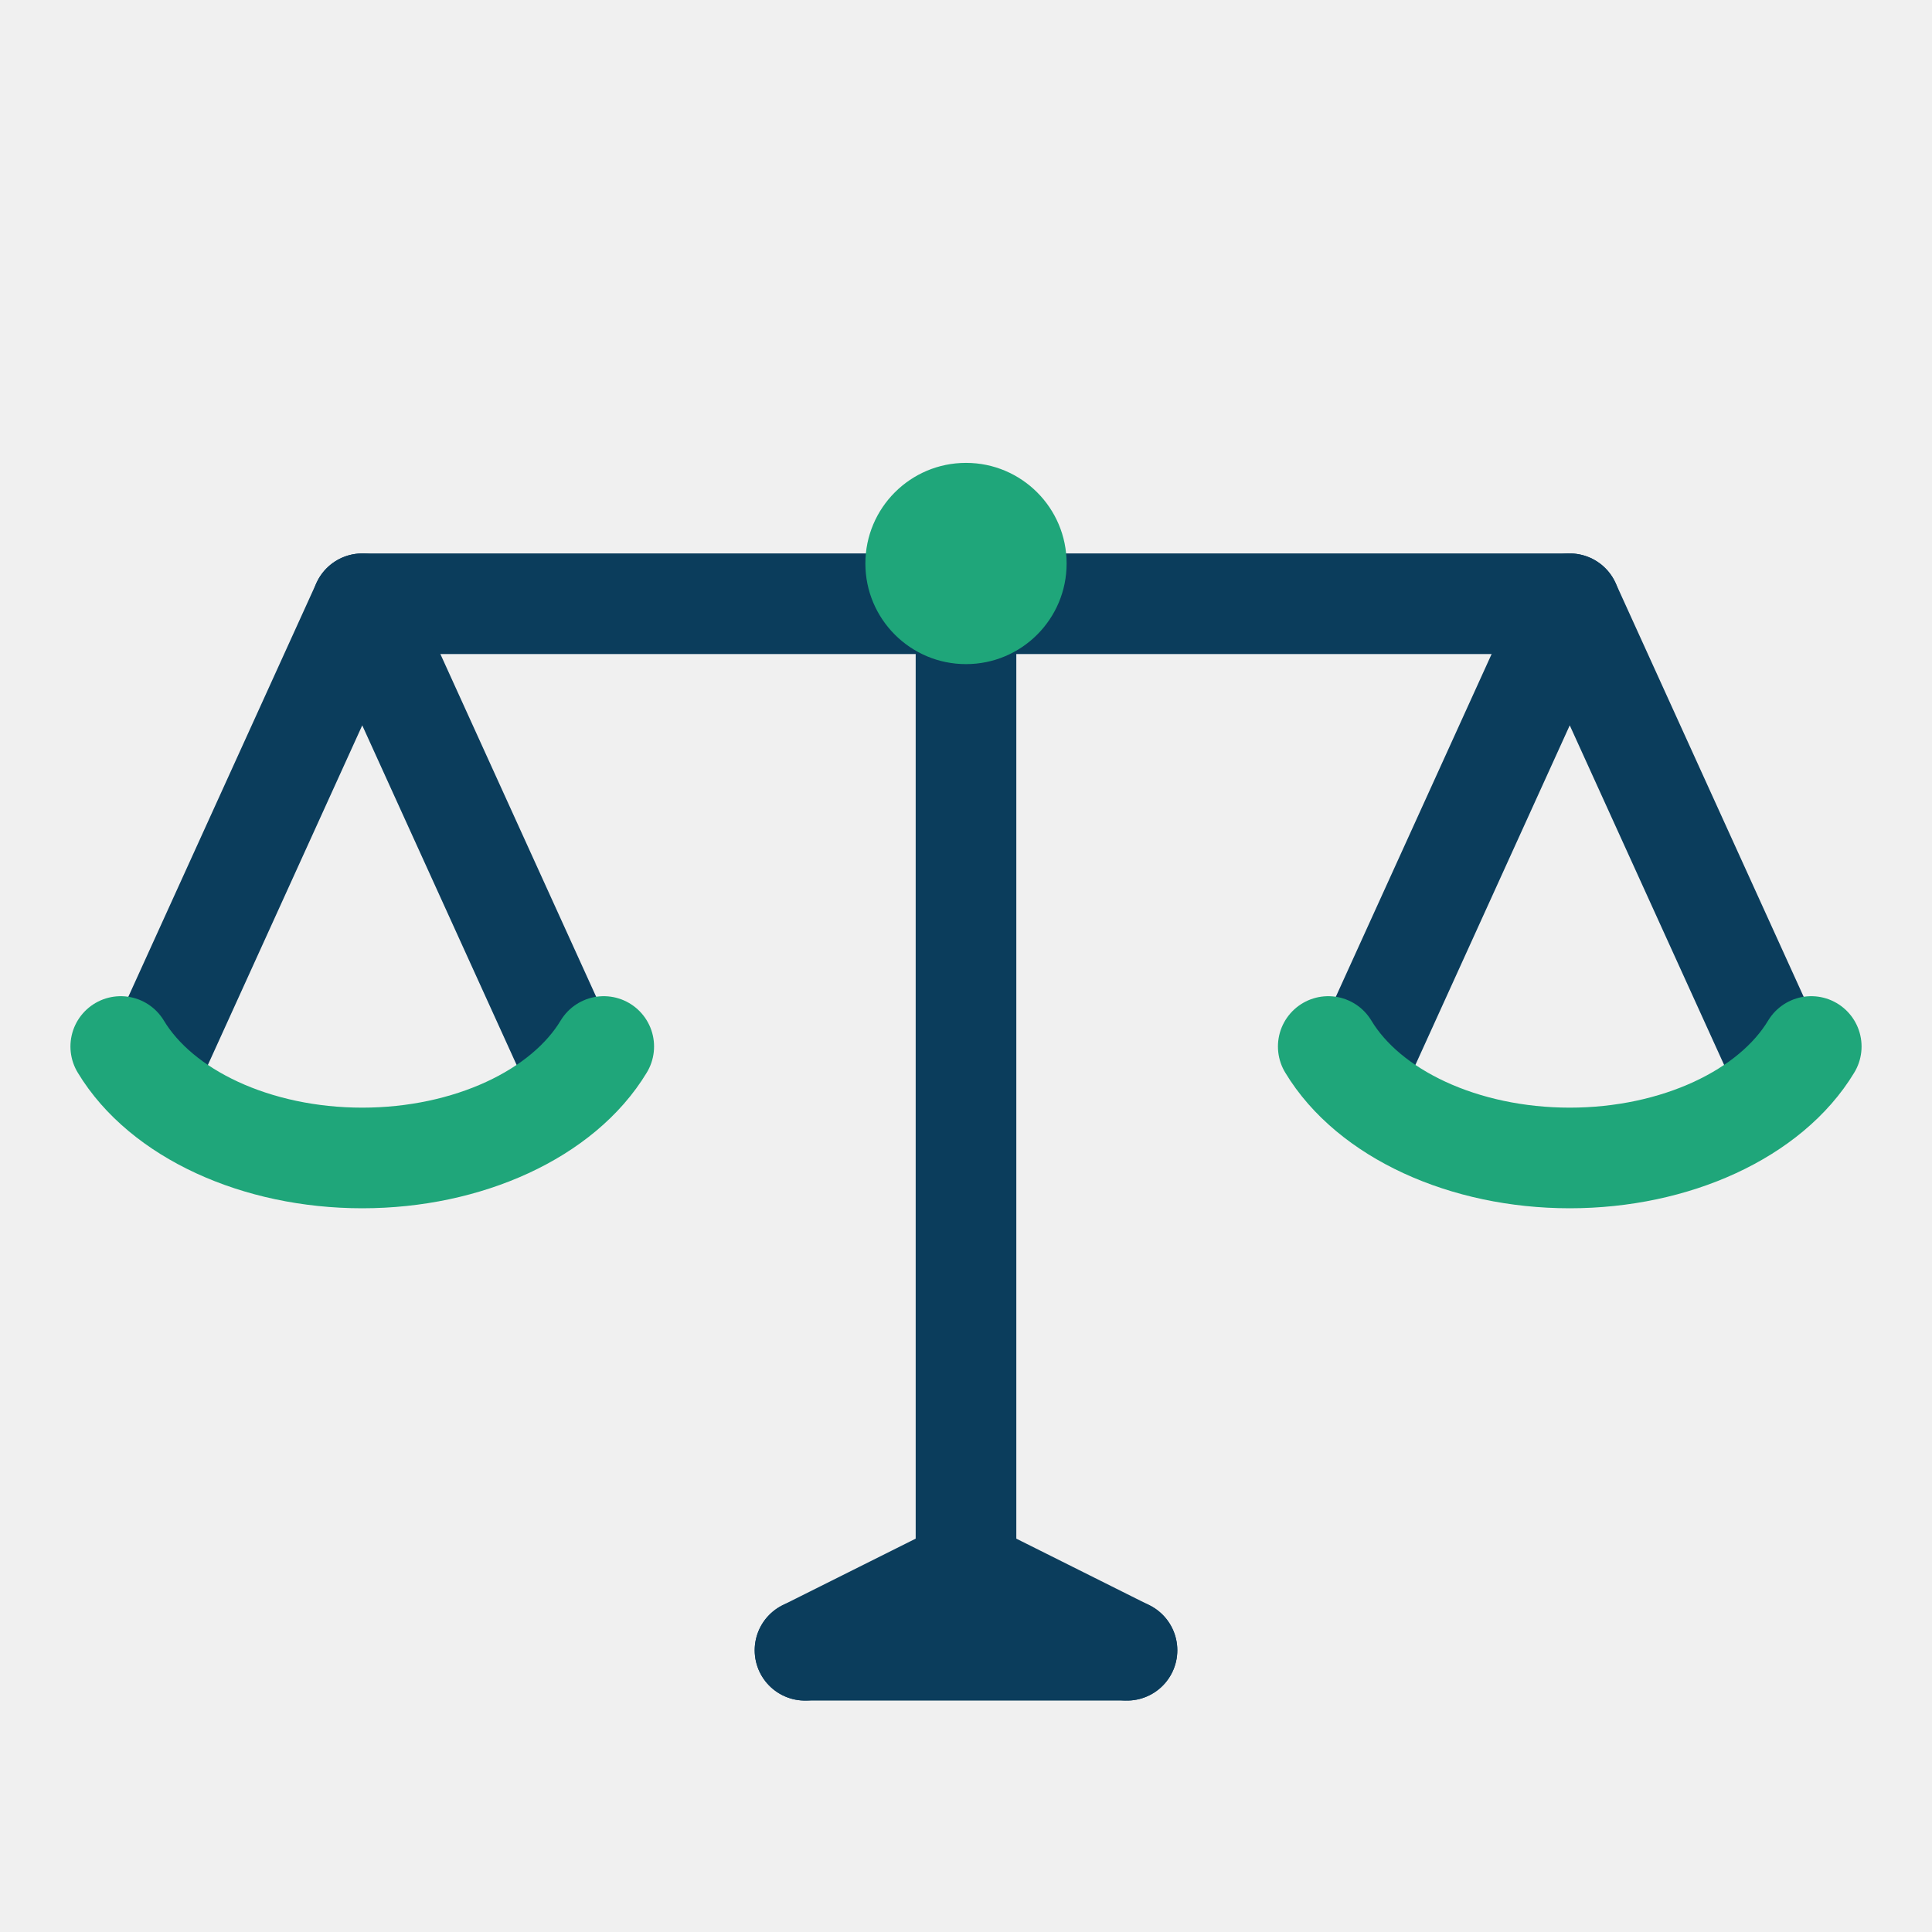
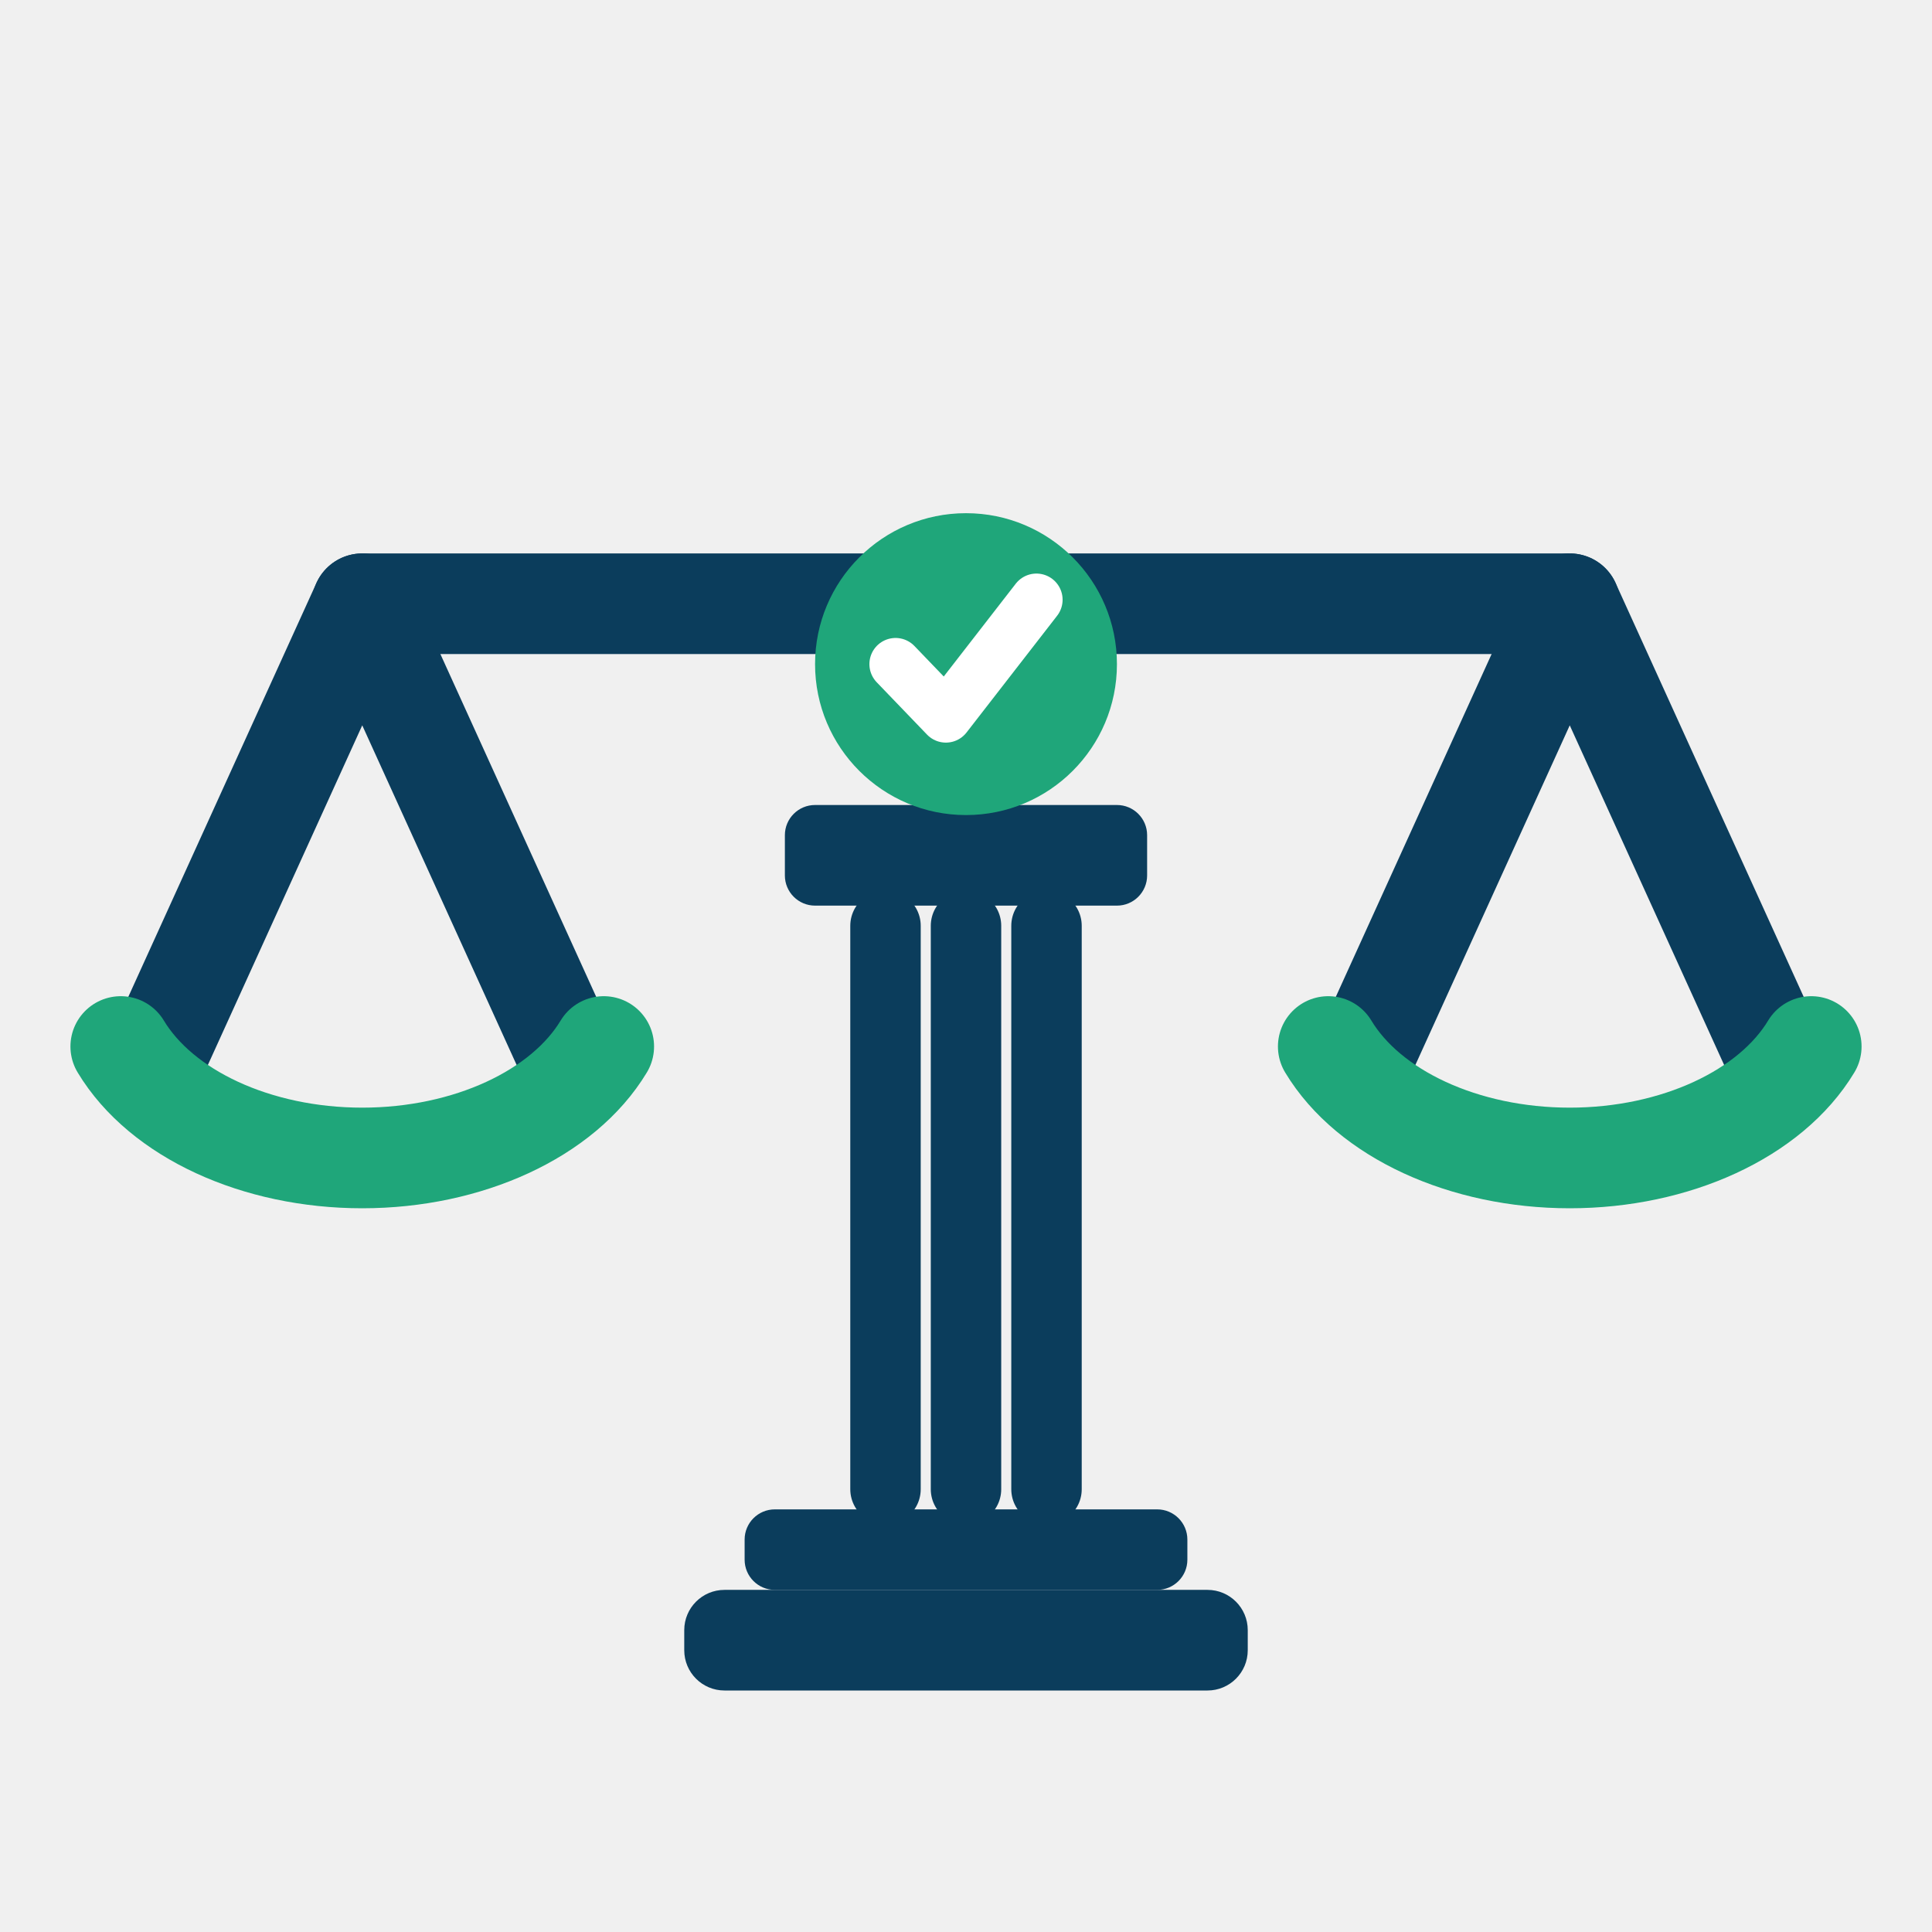
<svg xmlns="http://www.w3.org/2000/svg" viewBox="0 0 96 96" width="96" height="96" role="img" aria-label="Pramana">
-   <g fill="none" stroke="#0B3D5C" stroke-width="5" stroke-linecap="round" stroke-linejoin="round">
-     <path d="M48 30 L48 78" />
+   <g stroke="#0B3D5C" stroke-width="5" stroke-linecap="round" stroke-linejoin="round" fill="none">
    <path d="M18 30 L78 30" />
    <path d="M18 30 L8 52 M18 30 L28 52" />
    <path d="M78 30 L68 52 M78 30 L88 52" />
-     <path d="M40 82 L56 82" />
-     <path d="M48 78 L40 82 M48 78 L56 82" />
  </g>
  <path d="M6 52 A13 9 0 0 0 30 52" fill="none" stroke="#1FA67A" stroke-width="5" stroke-linecap="round" />
  <path d="M66 52 A13 9 0 0 0 90 52" fill="none" stroke="#1FA67A" stroke-width="5" stroke-linecap="round" />
-   <circle cx="48" cy="28" r="5" fill="#1FA67A" />
+   <g fill="#0B3D5C">
+     <rect x="39" y="40" width="18" height="5" rx="1.5" />
+     <rect x="37" y="75" width="22" height="4" rx="1.5" />
+     <rect x="34" y="79" width="28" height="5" rx="2" />
+   </g>
+   <g stroke="#0B3D5C" stroke-width="3.5" stroke-linecap="round">
+     <path d="M44 46 L44 74" />
+     <path d="M48 46 L48 74" />
+     <path d="M52 46 L52 74" />
+   </g>
+   <circle cx="48" cy="33" r="7.5" fill="#1FA67A" />
+   <path d="M44.5 33 L47 35.6 L51.5 29.8" fill="none" stroke="#FFFFFF" stroke-width="2.6" stroke-linecap="round" stroke-linejoin="round" />
</svg>
